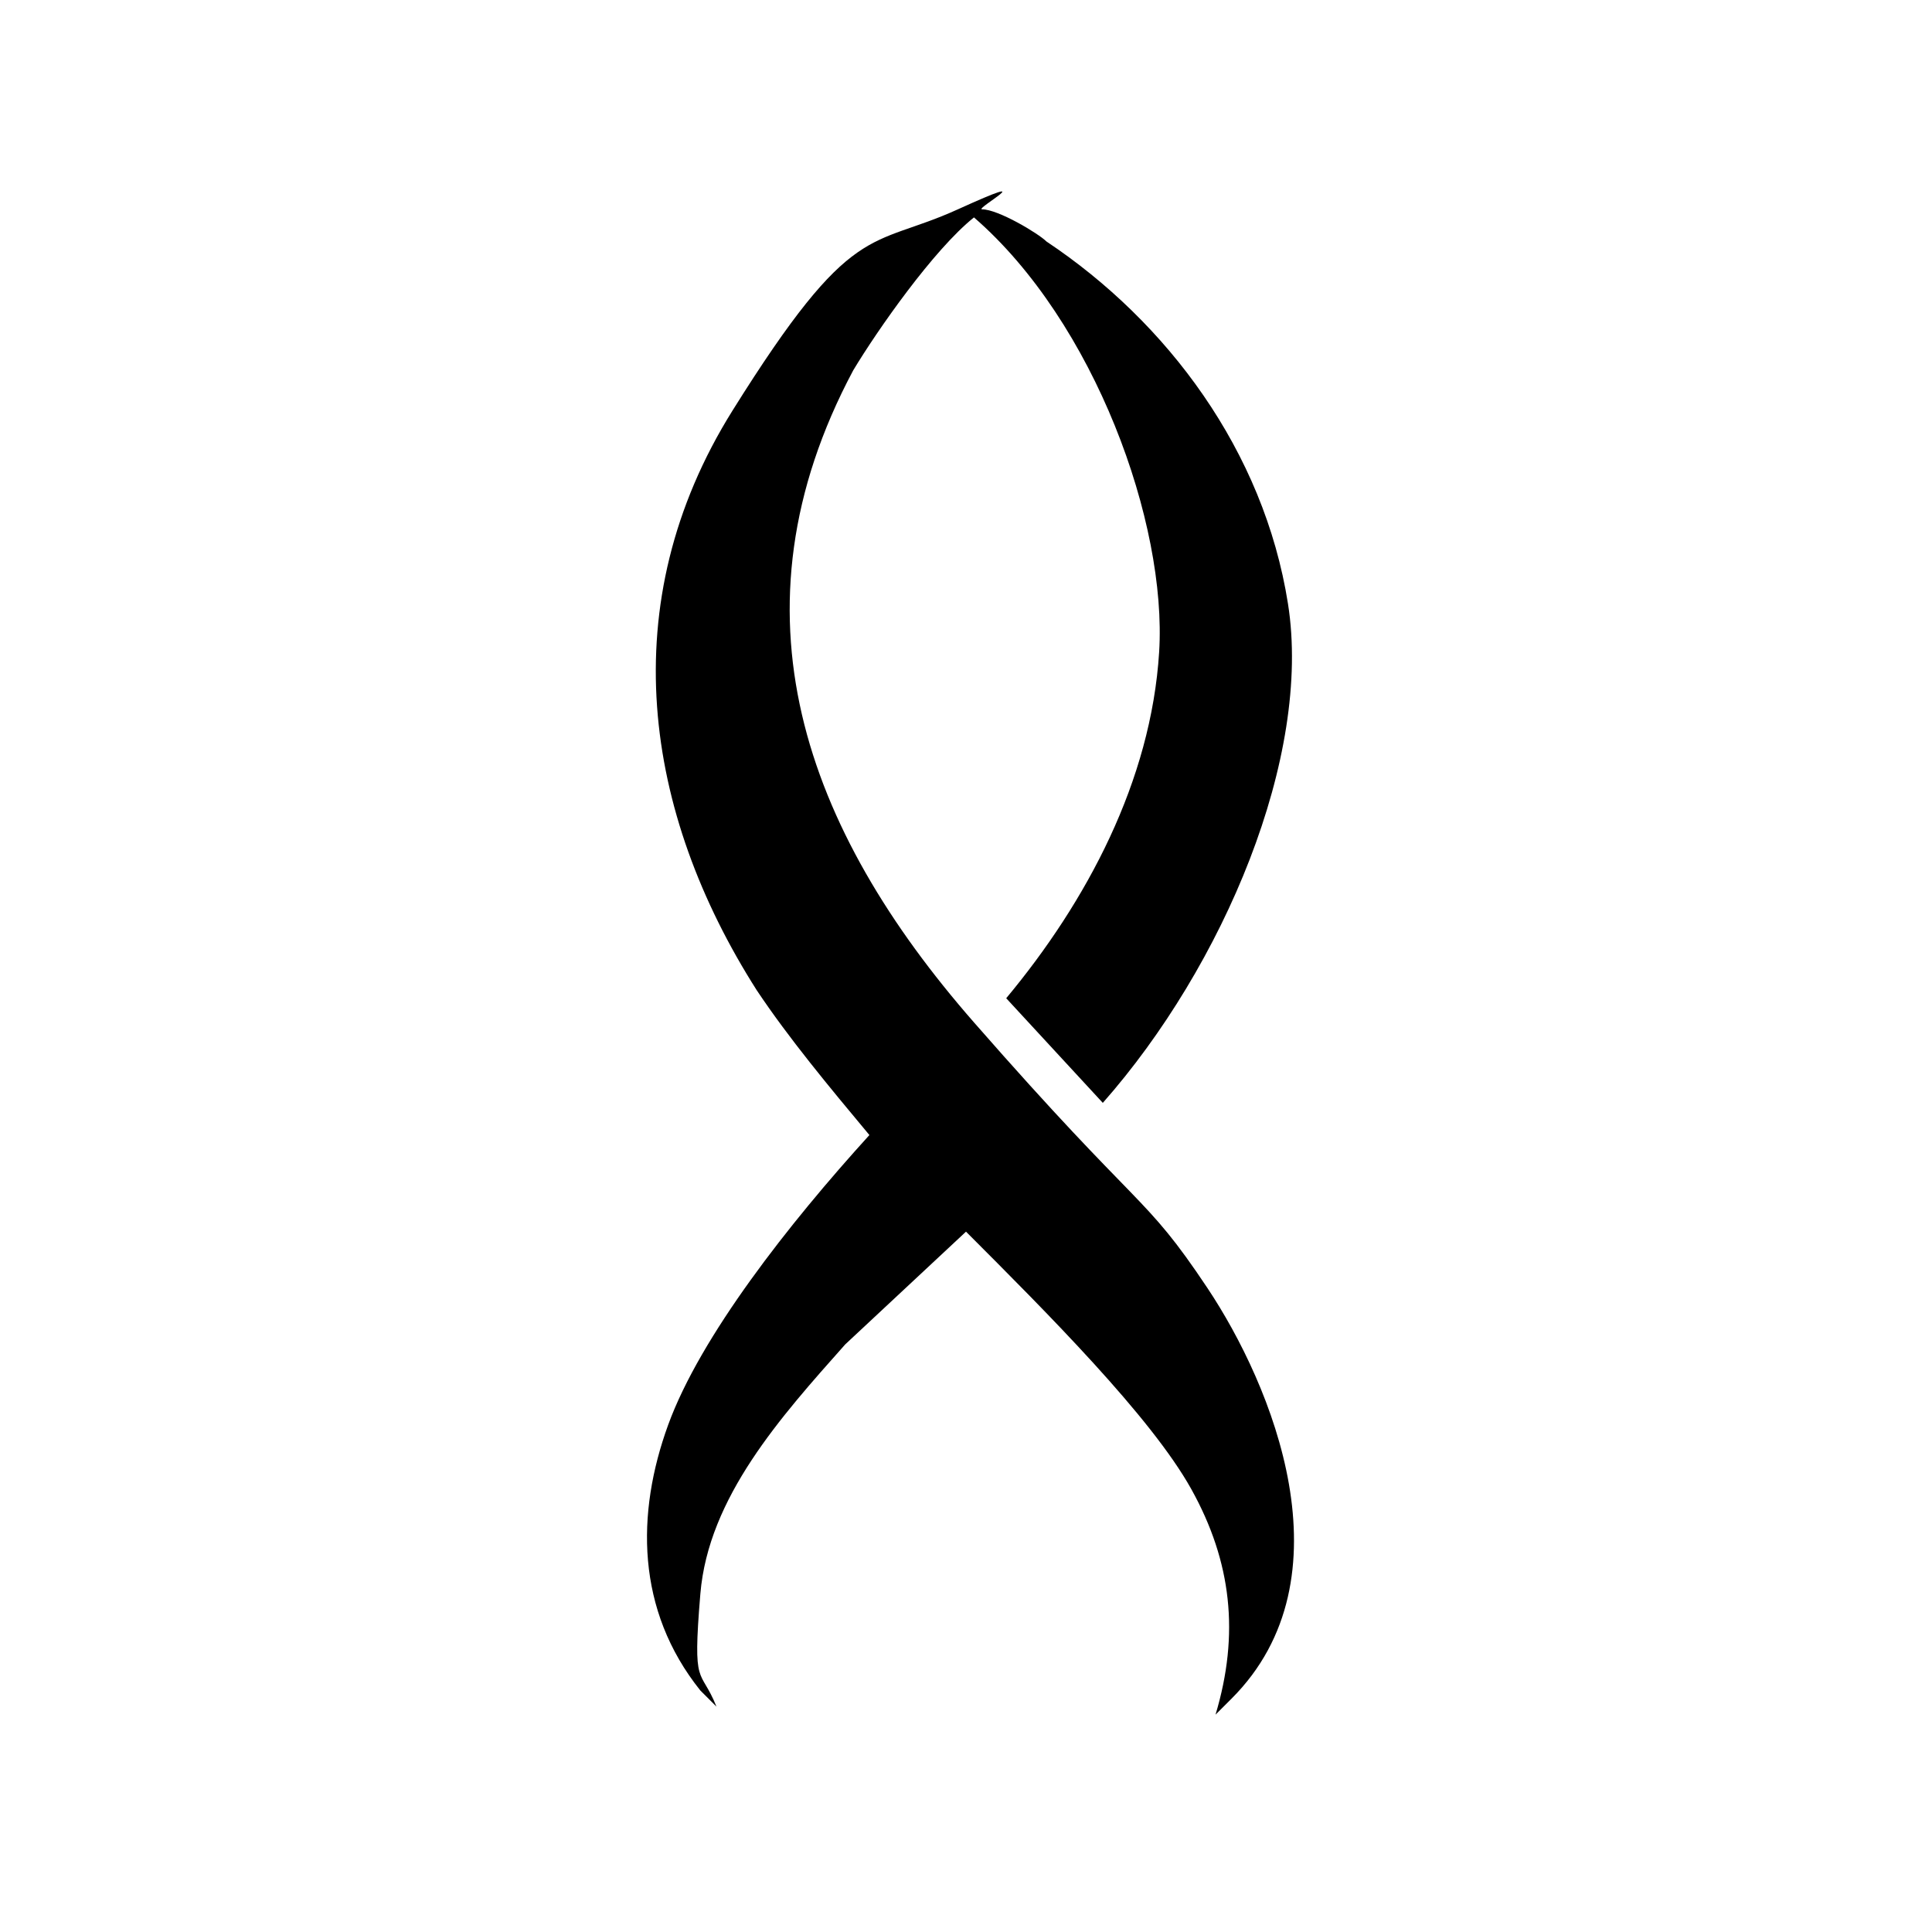
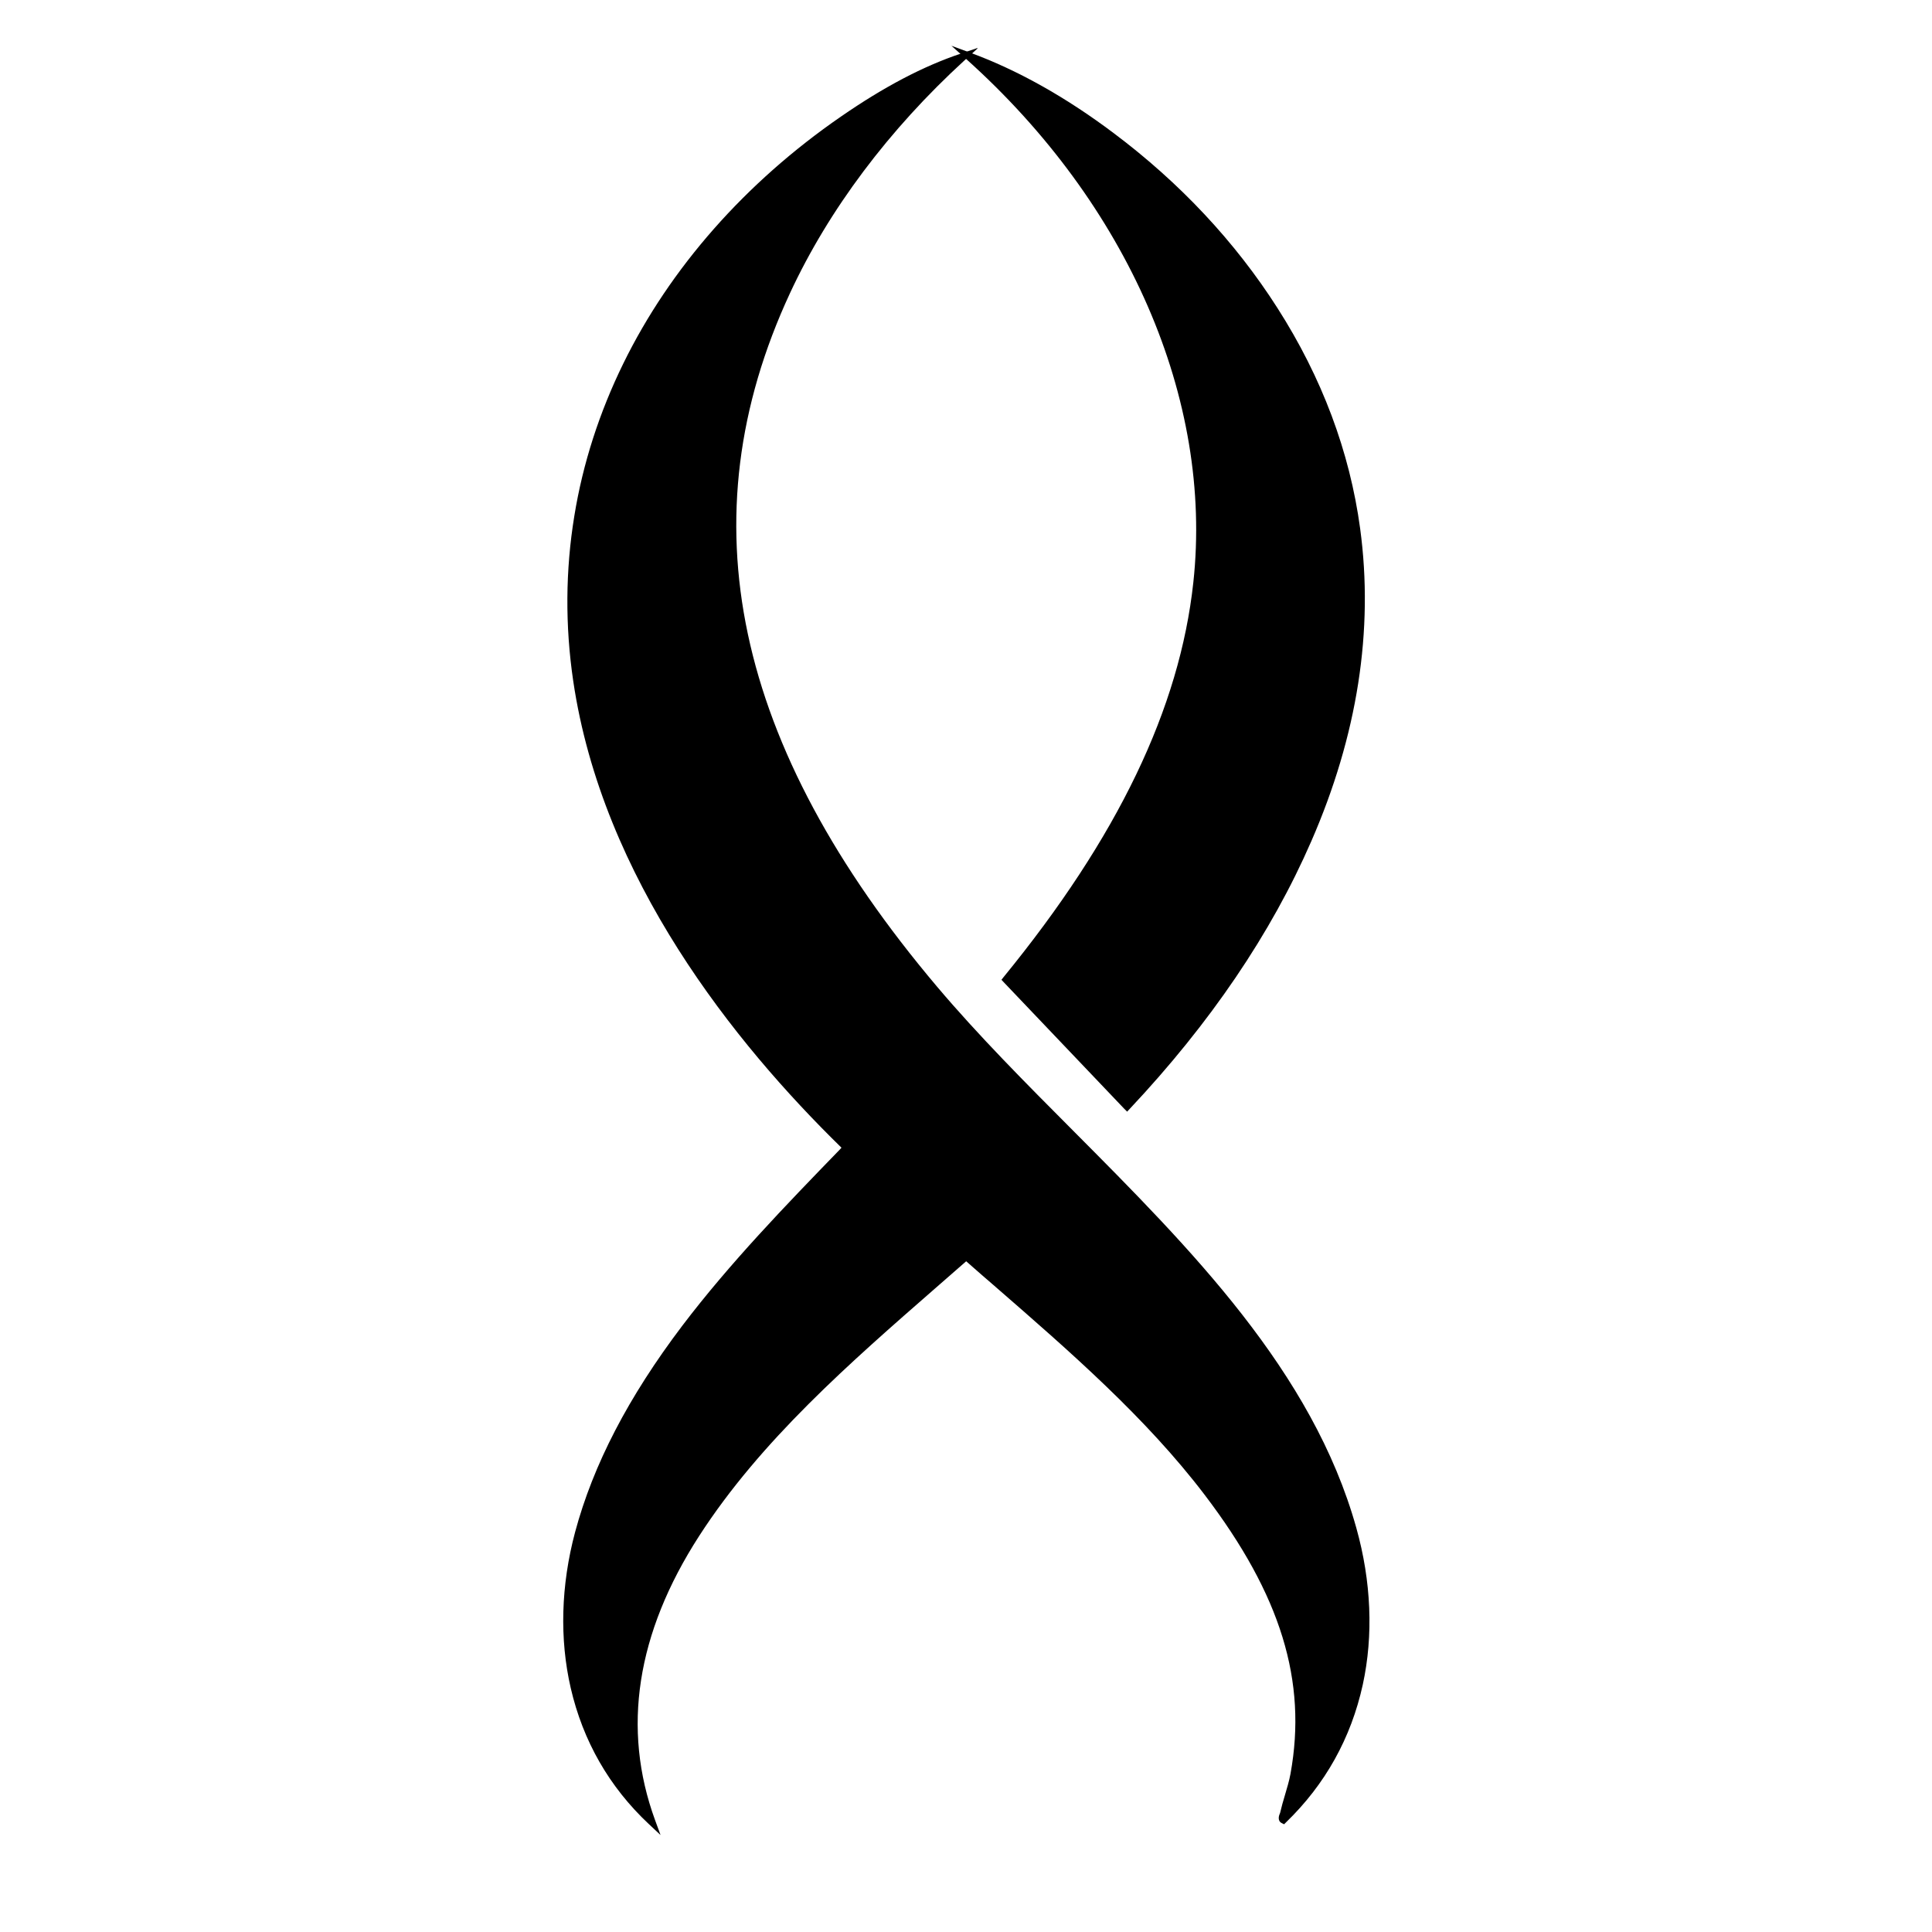
- <svg xmlns="http://www.w3.org/2000/svg" version="1.1" width="32" height="32" viewBox="0 0 32 32">
-   <path d="M20.133 28.4c0.4-1.333 0.267-2.533-0.4-3.733s-2.4-2.933-3.733-4.267l-2 1.867c-1.067 1.2-2.267 2.533-2.4 4.133s0 1.2 0.267 1.867c0 0-0.267-0.267-0.267-0.267-1.067-1.333-1.067-2.933-0.533-4.4s2-3.333 3.333-4.8c-0.667-0.8-1.333-1.6-1.867-2.4-1.867-2.933-2.4-6.4-0.4-9.6s2.267-2.667 3.733-3.333 0.267 0 0.4 0c0.267 0 0.933 0.4 1.067 0.533 2 1.333 3.6 3.467 4 6s-1.067 6-3.067 8.267l-1.6-1.733c1.333-1.6 2.4-3.6 2.533-5.733s-1.067-5.467-3.067-7.2c0 0 0 0 0 0-0.667 0.533-1.6 1.867-2 2.533-2.133 4-0.8 7.6 2 10.8s2.8 2.8 3.867 4.4 2.4 4.8 0.4 6.8 0 0 0 0z" />
+ <svg xmlns="http://www.w3.org/2000/svg" id="Layer_1" version="1.1" viewBox="0 0 1024 1024">
+   <g>
+     <path d="M344.5,966.1c-20.8-19.6-34.7-43.7-41.1-71.6-6-25.8-5.1-54.2,2.3-82.1,21.4-79.8,81.7-142.2,140.1-202.4l1.6-1.7c-56.7-55.2-127.1-142.7-142.6-247.6-16.8-113.9,36.1-225.3,141.5-298.1,22.9-15.8,43.5-26.6,63-33.2l4.5-1.5-3.5,3.2c-40.1,36.7-72.2,79.5-92.7,123.7-55.7,120-30.2,240.6,78.1,368.7,21.9,25.9,47.4,51.5,72.1,76.3,62.3,62.6,126.8,127.4,150,210.2,7.8,28.1,9,56.6,3.4,82.6-6.1,28.1-19.7,52.5-40.4,72.5l-.5.5-.6-.3c-1.7-.8-1-2.8-.6-3.8,0-.2.2-.5.2-.7.7-3.1,1.6-6.2,2.5-9.1,1.1-3.8,2.3-7.6,3-11.6,9-49.4-5.1-95.2-45.6-148.6-31.2-41.1-71.7-76.3-110.9-110.3-5.5-4.7-10.9-9.5-16.3-14.2-5.4,4.8-10.9,9.6-16.4,14.4-45.8,40-93.2,81.3-126,132.1-33.4,51.8-41.3,102.7-23.4,151.4l1.5,4-3.1-2.9Z" />
+     <path d="M509.6,30.4c-38.6,35.3-71.3,77.4-93,124.1-63.3,136.3-14.2,260.3,78.3,369.8,76.1,90.1,189.4,170.2,221.8,286.2,15.3,54.7,5.9,112.8-36.8,154.1-1.2-.5,0-2.4.2-3.3,1.6-6.9,4.2-13.6,5.5-20.7,10.4-57-11.6-104.3-45.8-149.4-35.8-47.1-83.2-86-128-125.2-51.4,45.2-106.3,90-143.2,147.2-30.4,47.1-43.2,98.5-23.5,152.3-43-40.4-53.1-98.3-38.5-152.7,21.6-80.7,84.4-144.7,142.2-204.4-69.2-67.1-129.1-153.1-143-247.7-17.5-118.6,40.8-227.9,141.1-297.1,19-13.1,40.5-25.6,62.8-33M517.9,25.5l-8.9,3c-19.6,6.6-40.3,17.4-63.3,33.3-50.6,34.9-90.5,80.2-115.3,130.8-12.7,25.9-21.5,53.1-26,80.9-4.7,28.7-4.9,58.1-.6,87.3,15.4,104.7,85.5,192.1,142.2,247.5l-.9,1c-28.7,29.6-58.3,60.2-83.5,93.4-28.6,37.8-47.2,73.6-56.8,109.4-7.5,28.1-8.3,56.6-2.3,82.6,6.5,28.1,20.4,52.4,41.4,72.1l6.2,5.8-2.9-7.9c-17.7-48.4-9.9-99,23.3-150.5,32.7-50.7,80-91.9,125.8-131.9,5.2-4.5,10.5-9.2,15.8-13.8,5.2,4.6,10.5,9.2,15.6,13.6,39.1,34,79.6,69.2,110.8,110.2,40.4,53.1,54.4,98.7,45.5,147.8-.7,3.9-1.9,7.7-3,11.5-.9,3-1.8,6.1-2.5,9.2,0,0-.1.4-.2.5-.4.9-1.4,3.8,1.1,5l1.2.6,1-1c20.8-20.1,34.5-44.7,40.7-73,5.7-26.1,4.5-54.8-3.4-83-23.2-83.1-87.8-148-150.2-210.7-24.7-24.8-50.2-50.4-72-76.2-108-127.8-133.5-248.1-78-367.6,20.5-44.2,52.5-86.8,92.5-123.4l7-6.4h0Z" />
+   </g>
+   <g>
+     <path d="M532.1,519.1l.6-.7c60.6-74.2,93.6-142.8,100.9-209.8,10.5-97.1-34.7-201.1-120.9-278.3l-3.9-3.5,4.9,1.8c25.1,9.2,50.7,23.5,76,42.6,35.1,26.4,64.3,57.5,86.7,92.6,23.5,36.8,38.2,75.9,43.6,116.4,7.3,53.7-1.4,109.3-25.8,165.2-21.2,48.5-53.5,96.1-96.1,141.5l-.7.8-65.2-68.5Z" />
+     <path d="M513.3,29.5c27.4,10.1,52.8,25.2,75.8,42.4,68.5,51.4,118.7,125.3,129.9,208.3,15.5,114.5-43.6,222.8-121.6,305.9l-63.9-67.1c49.9-61.1,92.6-132,101.1-210.4,11.4-105.7-41.6-207.9-121.3-279.2M504.1,24.1l7.8,7c86,77,131.1,180.7,120.6,277.5-7.2,66.8-40.1,135.3-100.6,209.3l-1.1,1.4,1.2,1.3,63.9,67.1,1.5,1.5,1.4-1.5c42.7-45.4,75-93.1,96.2-141.8,24.5-56.1,33.2-111.9,25.9-165.8-5.5-40.6-20.2-79.9-43.8-116.8-22.4-35.1-51.7-66.4-86.9-92.8-25.4-19.1-51.1-33.5-76.3-42.7l-9.8-3.6h0Z" />
+   </g>
</svg>
